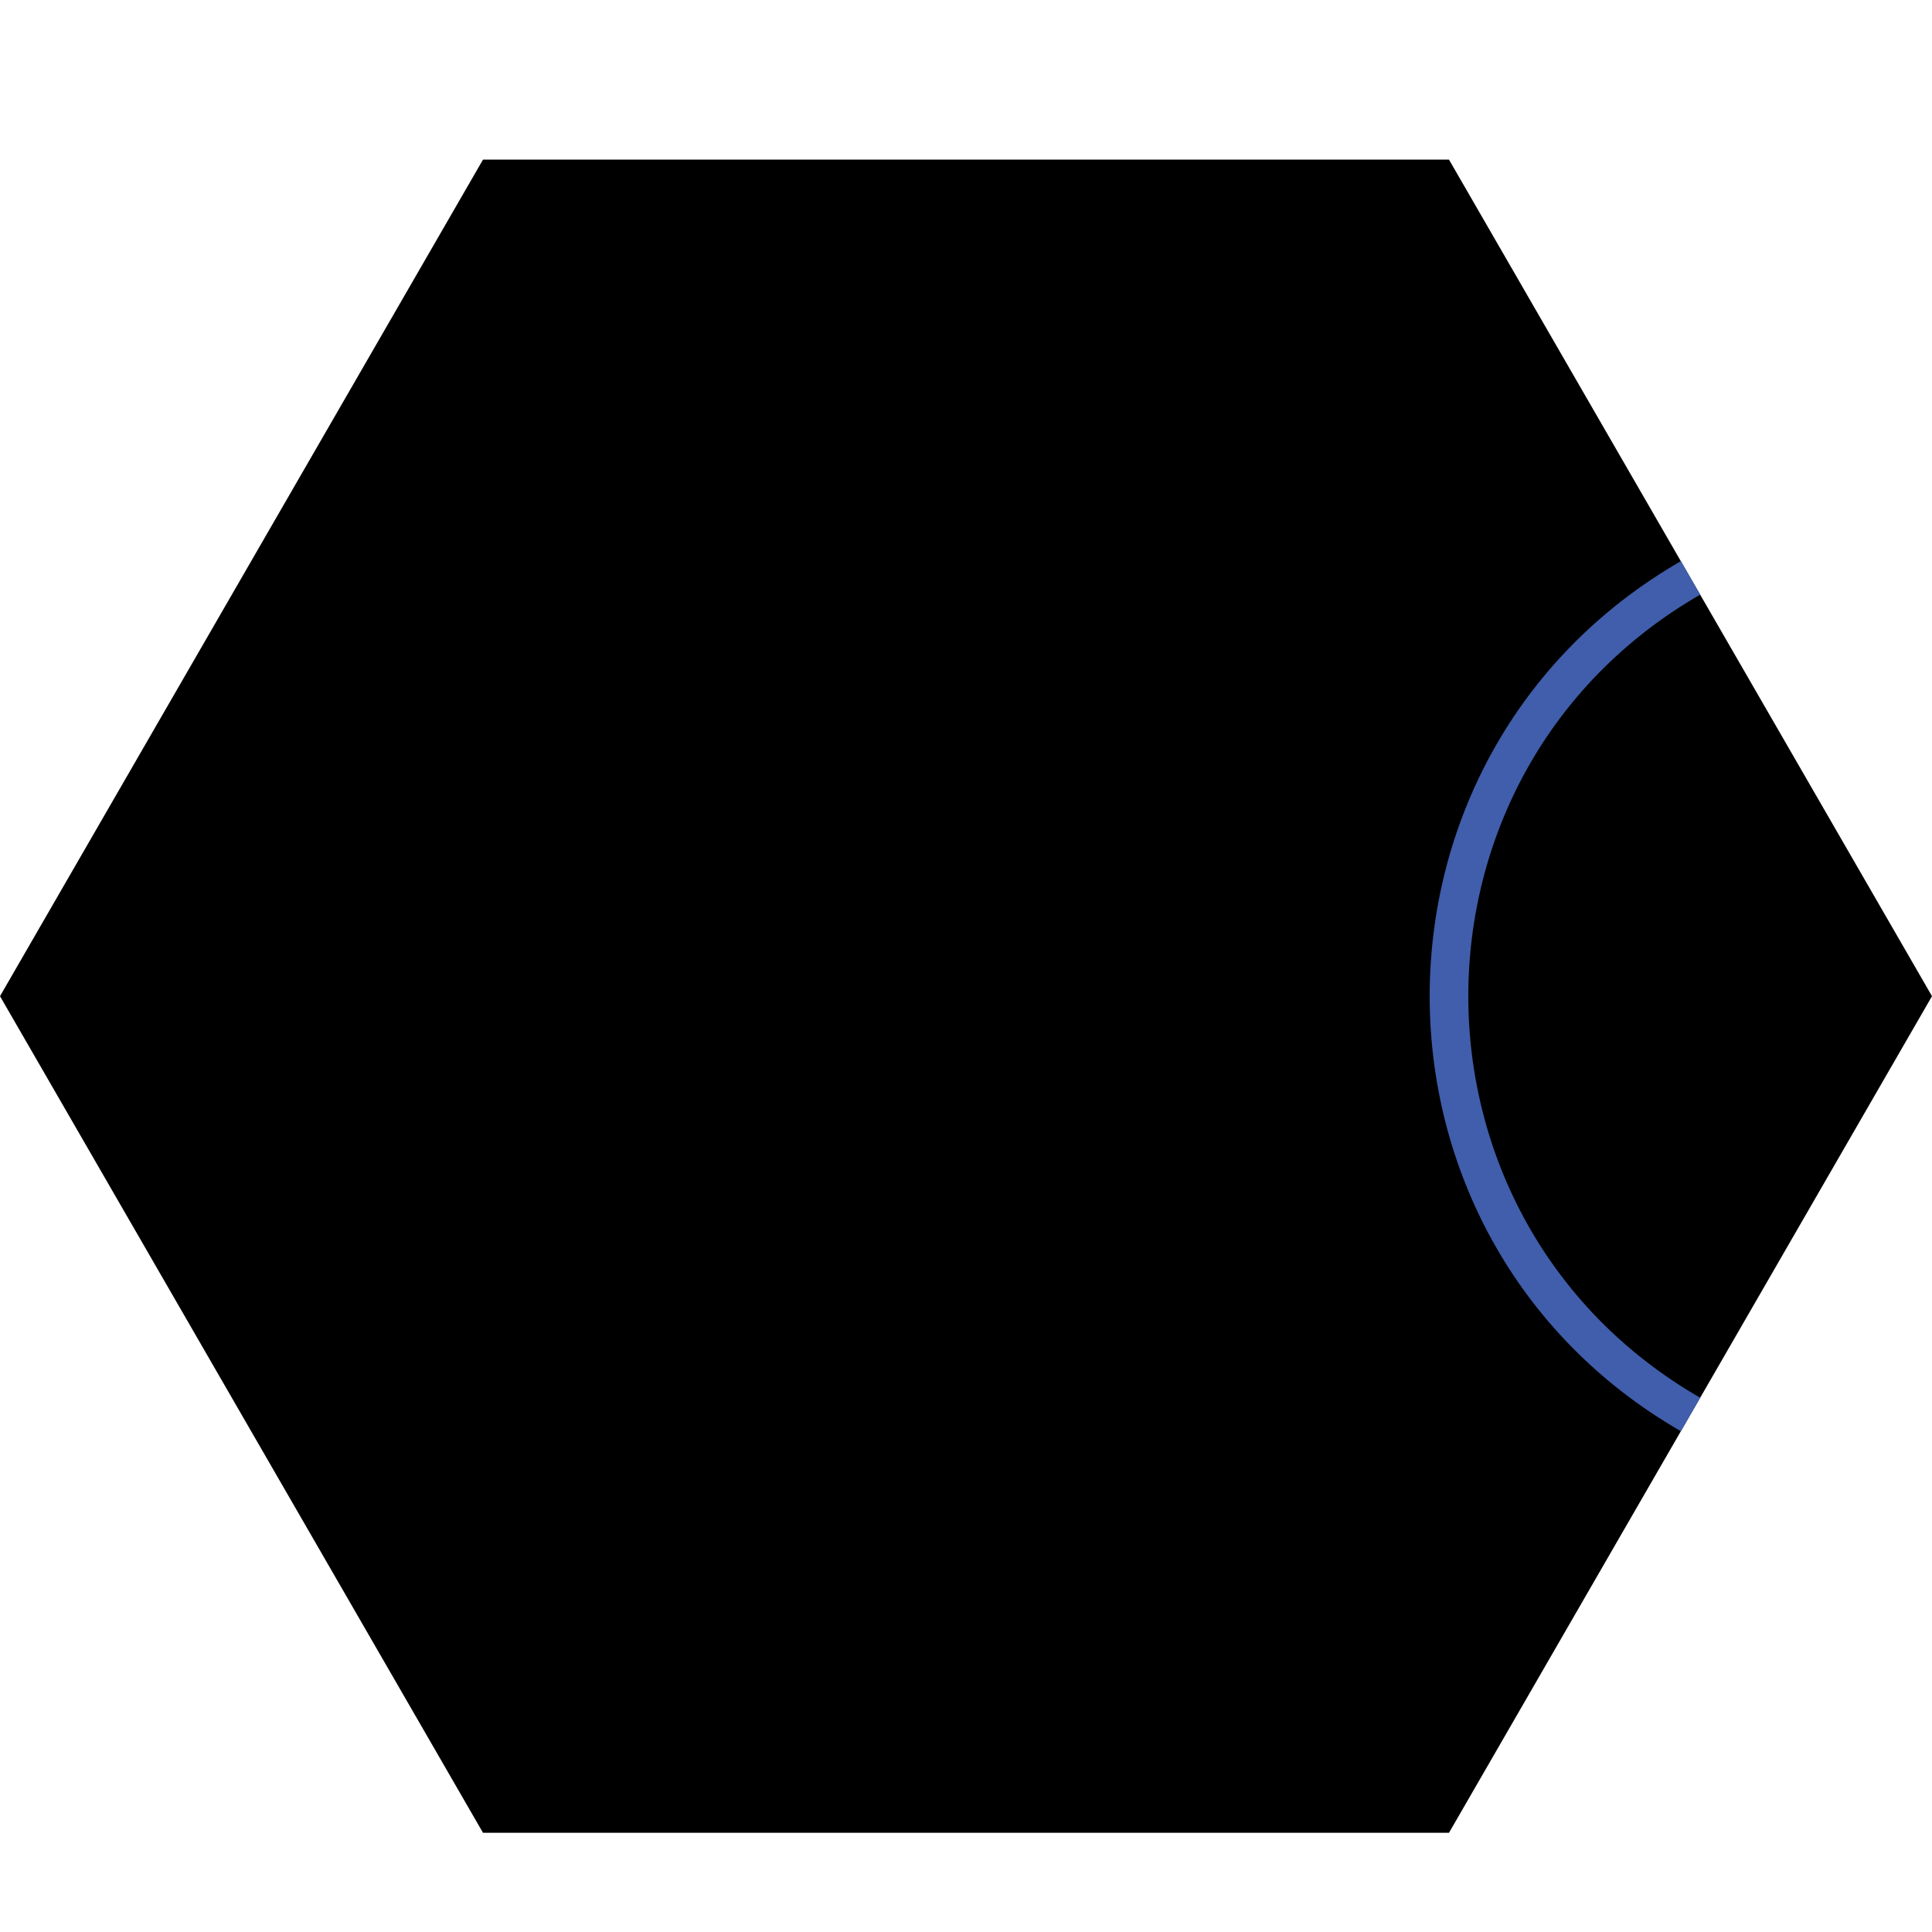
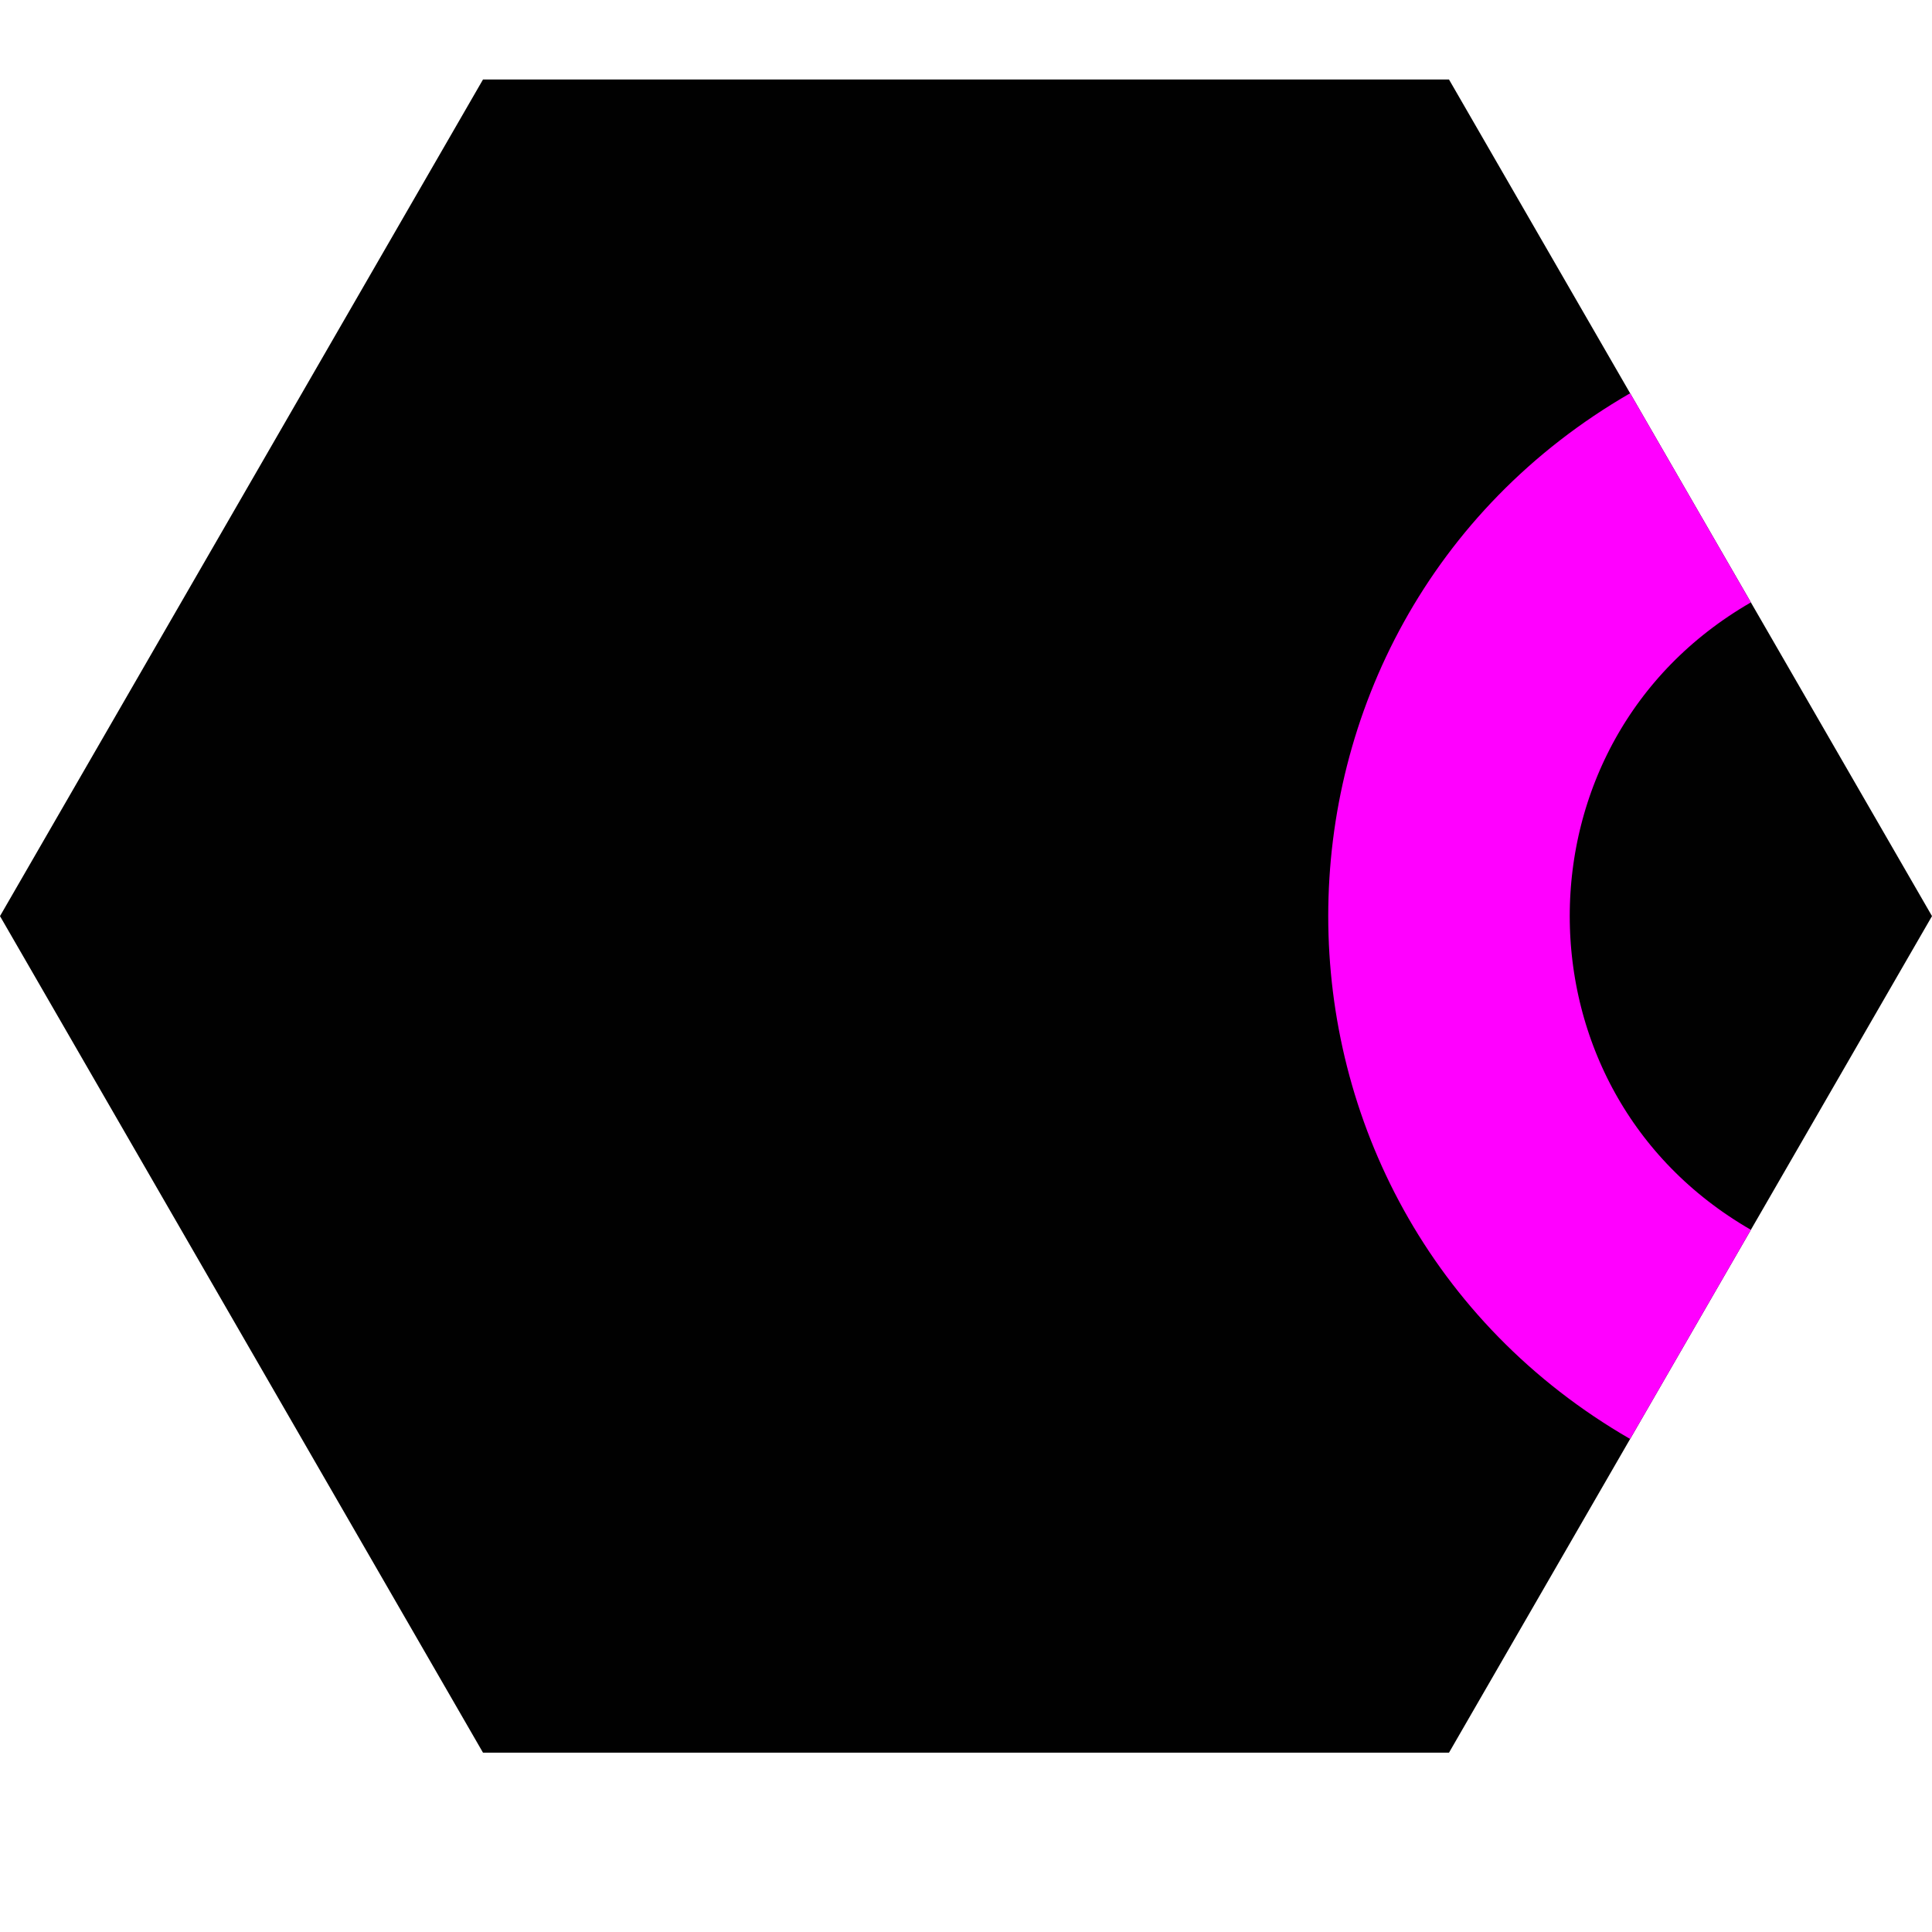
<svg xmlns="http://www.w3.org/2000/svg" version="1.1" viewBox="0 0 400 400">
  <defs>
    <style>
      .cls-1 {
        fill: none;
-         stroke: #405eab;
+         stroke: #FF00FF;
        stroke-miterlimit: 10;
-         stroke-width: 8px;
+         stroke-width: 50px;
+       }
+ 
+       .cls-2 {
+         fill: #010101;
      }
    </style>
  </defs>
  <g>
    <g id="Layer_1">
      <g>
-         <polygon points="0 206.25 50 119.65 100 33.05 200 33.05 300 33.05 350 119.65 400 206.25 350 292.86 300 379.46 200 379.46 100 379.46 50 292.86 0 206.25" />
-         <path class="cls-1" d="M230.82,173.29" />
-         <path class="cls-1" d="M350,292.86" />
-         <path class="cls-1" d="M350,119.65h0c-66.67,38.49-66.67,134.72,0,173.2h0" />
+         <polygon class="cls-2" points="400 189.67 350 103.07 300 16.46 200 16.46 100 16.46 50 103.07 0 189.67 50 276.27 100 362.87 200 362.87 300 362.87 350 276.27 400 189.67" />
+         <path class="cls-1" d="M350,276.27h0c-66.67-38.49-66.67-134.72,0-173.2h0" />
      </g>
    </g>
  </g>
</svg>
